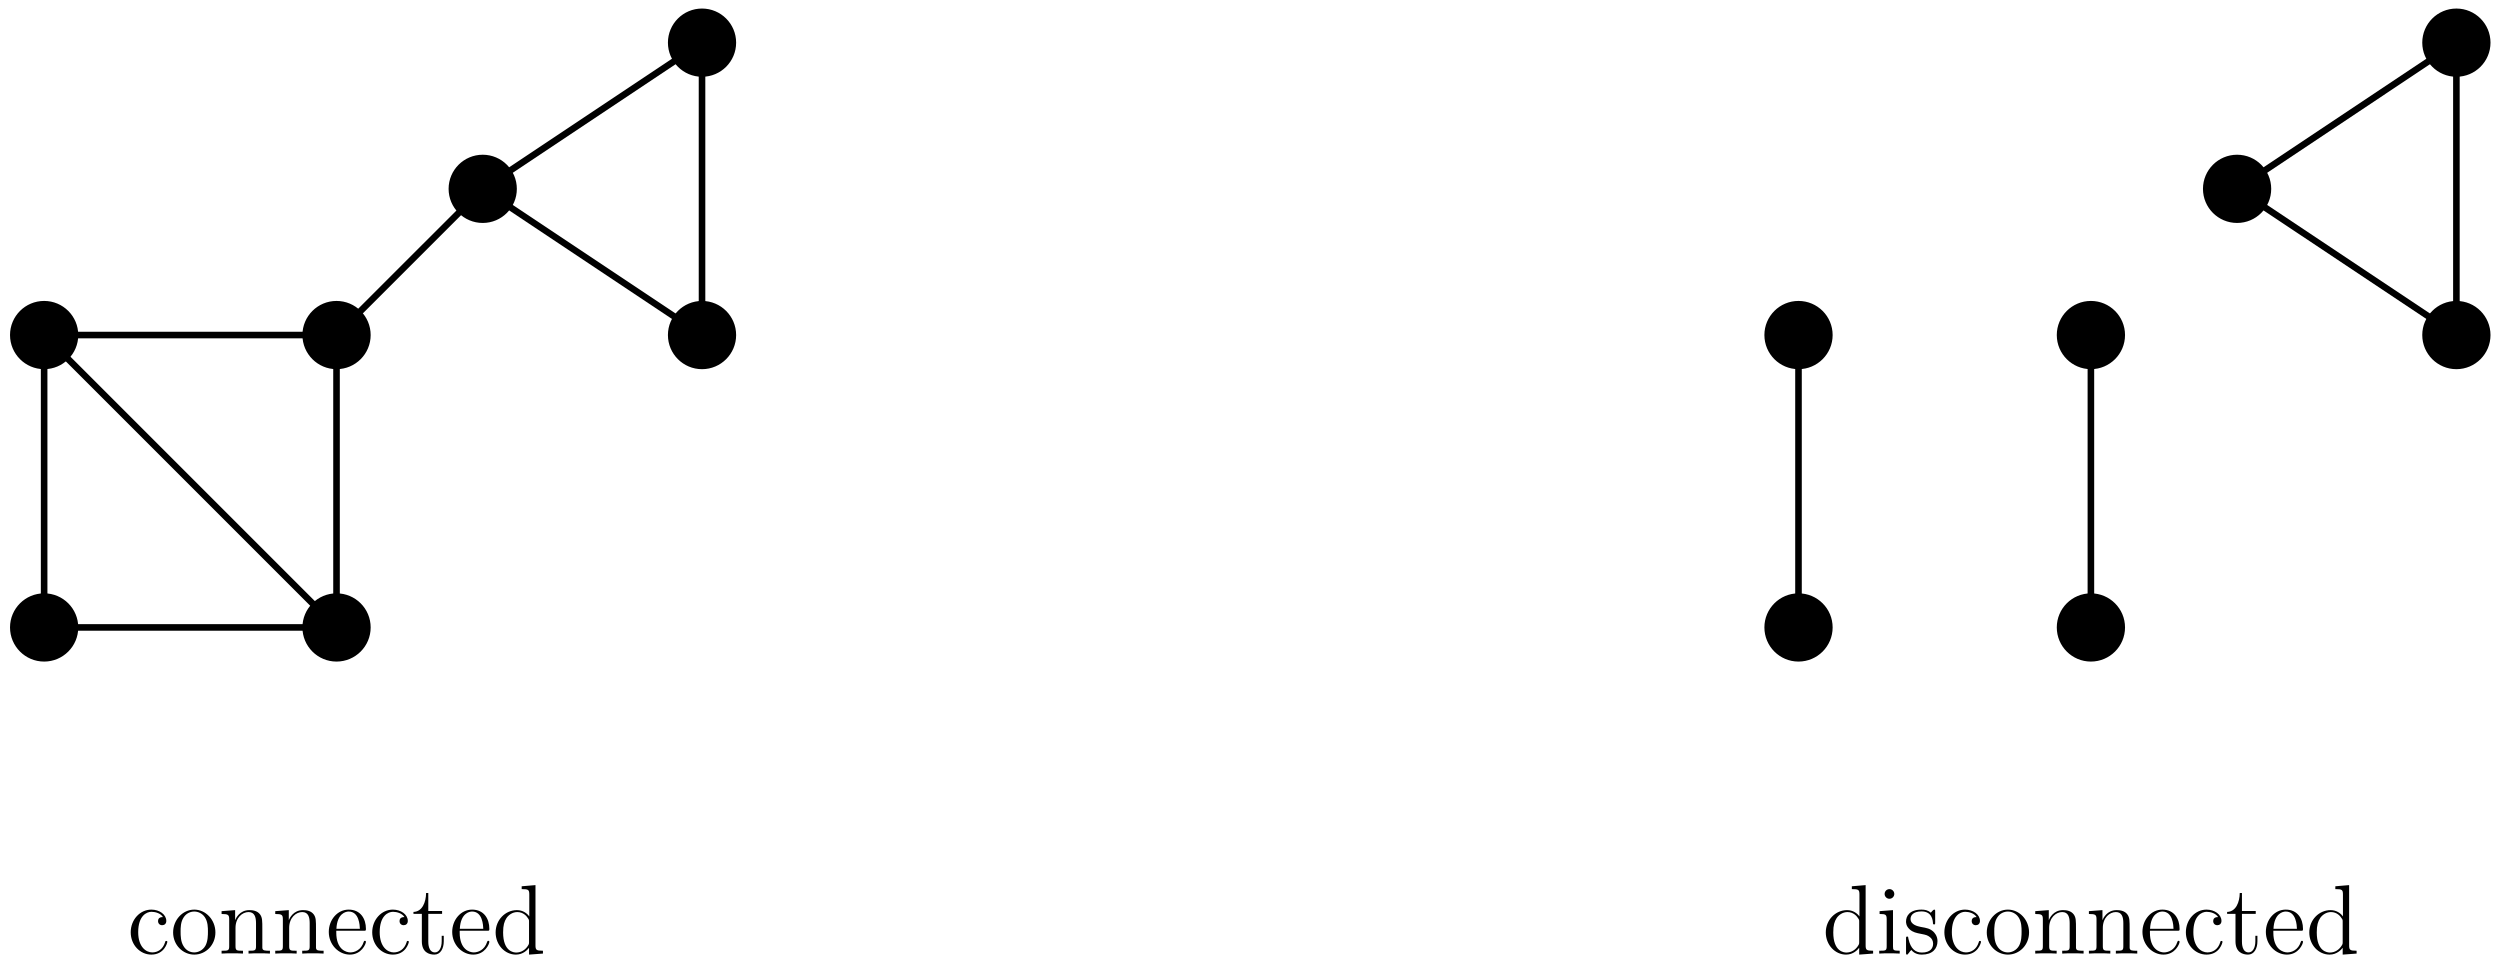
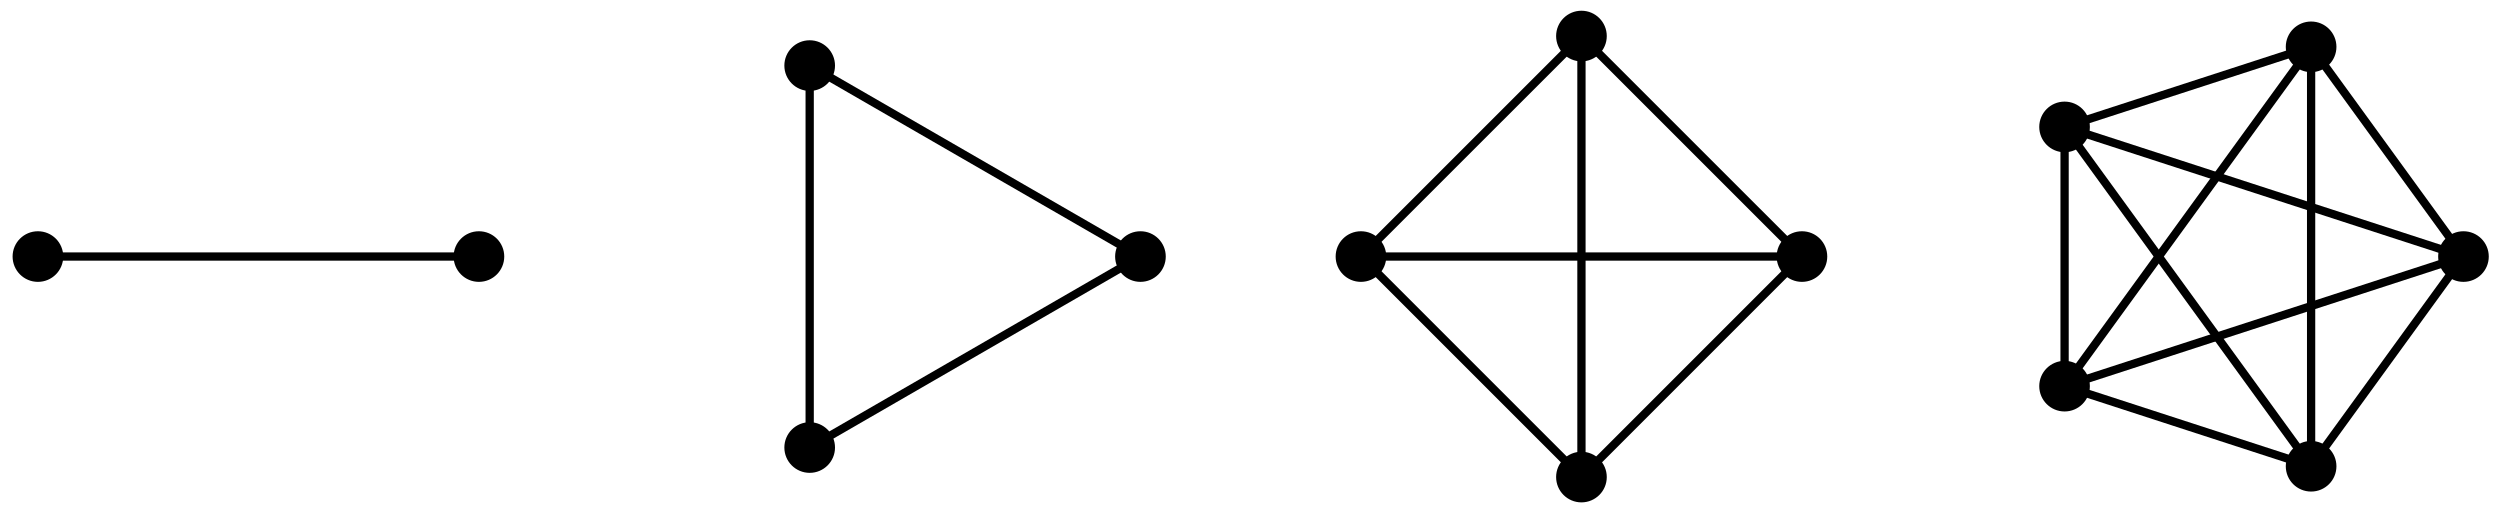
- <svg xmlns="http://www.w3.org/2000/svg" xmlns:xlink="http://www.w3.org/1999/xlink" width="302.96pt" height="116.171pt" viewBox="0 0 302.96 116.171" version="1.1">
+ <svg xmlns="http://www.w3.org/2000/svg" width="241.04pt" height="49.491pt" viewBox="0 0 241.04 49.491" version="1.1">
  <defs>
-     <g>
-       <symbol overflow="visible" id="glyph0-0">
-         <path style="stroke:none;" d="" />
-       </symbol>
-       <symbol overflow="visible" id="glyph0-1">
-         <path style="stroke:none;" d="M 4.859 -1.422 C 4.859 -1.531 4.766 -1.531 4.734 -1.531 C 4.625 -1.531 4.609 -1.5 4.578 -1.344 C 4.312 -0.5 3.672 -0.141 3.031 -0.141 C 2.297 -0.141 1.328 -0.781 1.328 -2.594 C 1.328 -4.578 2.344 -5.062 2.938 -5.062 C 3.391 -5.062 4.047 -4.891 4.328 -4.422 C 4.188 -4.422 3.734 -4.422 3.734 -3.938 C 3.734 -3.641 3.938 -3.438 4.234 -3.438 C 4.5 -3.438 4.734 -3.609 4.734 -3.953 C 4.734 -4.75 3.891 -5.328 2.922 -5.328 C 1.531 -5.328 0.422 -4.094 0.422 -2.578 C 0.422 -1.047 1.562 0.125 2.922 0.125 C 4.5 0.125 4.859 -1.312 4.859 -1.422 Z M 4.859 -1.422 " />
-       </symbol>
-       <symbol overflow="visible" id="glyph0-2">
-         <path style="stroke:none;" d="M 5.484 -2.562 C 5.484 -4.094 4.312 -5.328 2.922 -5.328 C 1.5 -5.328 0.359 -4.062 0.359 -2.562 C 0.359 -1.031 1.547 0.125 2.922 0.125 C 4.328 0.125 5.484 -1.047 5.484 -2.562 Z M 4.578 -2.672 C 4.578 -2.25 4.578 -1.5 4.266 -0.938 C 3.938 -0.375 3.375 -0.141 2.922 -0.141 C 2.484 -0.141 1.953 -0.328 1.609 -0.922 C 1.281 -1.453 1.266 -2.156 1.266 -2.672 C 1.266 -3.125 1.266 -3.844 1.641 -4.391 C 1.969 -4.906 2.5 -5.094 2.922 -5.094 C 3.375 -5.094 3.891 -4.875 4.203 -4.406 C 4.578 -3.859 4.578 -3.109 4.578 -2.672 Z M 4.578 -2.672 " />
-       </symbol>
-       <symbol overflow="visible" id="glyph0-3">
-         <path style="stroke:none;" d="M 6.234 0 L 6.234 -0.344 C 5.625 -0.344 5.328 -0.344 5.312 -0.703 L 5.312 -2.906 C 5.312 -4.016 5.312 -4.344 5.047 -4.734 C 4.703 -5.203 4.141 -5.266 3.734 -5.266 C 2.562 -5.266 2.109 -4.281 2.016 -4.047 L 2.016 -5.266 L 0.375 -5.141 L 0.375 -4.797 C 1.188 -4.797 1.297 -4.703 1.297 -4.125 L 1.297 -0.891 C 1.297 -0.344 1.156 -0.344 0.375 -0.344 L 0.375 0 C 0.688 -0.031 1.344 -0.031 1.672 -0.031 C 2.016 -0.031 2.672 -0.031 2.969 0 L 2.969 -0.344 C 2.219 -0.344 2.062 -0.344 2.062 -0.891 L 2.062 -3.109 C 2.062 -4.359 2.891 -5.031 3.641 -5.031 C 4.375 -5.031 4.547 -4.422 4.547 -3.688 L 4.547 -0.891 C 4.547 -0.344 4.406 -0.344 3.641 -0.344 L 3.641 0 C 3.938 -0.031 4.594 -0.031 4.922 -0.031 C 5.266 -0.031 5.922 -0.031 6.234 0 Z M 6.234 0 " />
-       </symbol>
-       <symbol overflow="visible" id="glyph0-4">
-         <path style="stroke:none;" d="M 4.859 -1.422 C 4.859 -1.5 4.812 -1.547 4.734 -1.547 C 4.641 -1.547 4.609 -1.484 4.594 -1.422 C 4.281 -0.422 3.484 -0.141 2.969 -0.141 C 2.469 -0.141 1.266 -0.484 1.266 -2.547 L 1.266 -2.766 L 4.578 -2.766 C 4.844 -2.766 4.859 -2.766 4.859 -3 C 4.859 -4.203 4.219 -5.328 2.766 -5.328 C 1.406 -5.328 0.359 -4.094 0.359 -2.625 C 0.359 -1.047 1.578 0.125 2.906 0.125 C 4.328 0.125 4.859 -1.172 4.859 -1.422 Z M 4.125 -3 L 1.281 -3 C 1.375 -4.875 2.422 -5.094 2.766 -5.094 C 4.047 -5.094 4.109 -3.406 4.125 -3 Z M 4.125 -3 " />
-       </symbol>
-       <symbol overflow="visible" id="glyph0-5">
-         <path style="stroke:none;" d="M 3.891 -1.484 L 3.891 -2.156 L 3.641 -2.156 L 3.641 -1.5 C 3.641 -0.641 3.281 -0.141 2.828 -0.141 C 2.016 -0.141 2.016 -1.25 2.016 -1.453 L 2.016 -4.812 L 3.688 -4.812 L 3.688 -5.156 L 2.016 -5.156 L 2.016 -7.344 L 1.75 -7.344 C 1.734 -6.234 1.297 -5.078 0.219 -5.047 L 0.219 -4.812 L 1.234 -4.812 L 1.234 -1.484 C 1.234 -0.156 2.109 0.125 2.75 0.125 C 3.5 0.125 3.891 -0.625 3.891 -1.484 Z M 3.891 -1.484 " />
-       </symbol>
-       <symbol overflow="visible" id="glyph0-6">
-         <path style="stroke:none;" d="M 6.156 0 L 6.156 -0.344 C 5.344 -0.344 5.25 -0.438 5.25 -1.016 L 5.25 -8.297 L 3.578 -8.156 L 3.578 -7.812 C 4.406 -7.812 4.5 -7.734 4.5 -7.141 L 4.5 -4.5 C 4.25 -4.859 3.734 -5.266 3 -5.266 C 1.609 -5.266 0.422 -4.094 0.422 -2.562 C 0.422 -1.047 1.547 0.125 2.875 0.125 C 3.781 0.125 4.297 -0.484 4.469 -0.703 L 4.469 0.125 Z M 4.469 -1.406 C 4.469 -1.188 4.469 -1.141 4.297 -0.891 C 4.016 -0.469 3.531 -0.125 2.922 -0.125 C 2.625 -0.125 1.328 -0.234 1.328 -2.562 C 1.328 -3.422 1.469 -3.891 1.734 -4.297 C 1.969 -4.656 2.453 -5.031 3.047 -5.031 C 3.797 -5.031 4.203 -4.5 4.328 -4.297 C 4.469 -4.094 4.469 -4.078 4.469 -3.859 Z M 4.469 -1.406 " />
-       </symbol>
-       <symbol overflow="visible" id="glyph0-7">
-         <path style="stroke:none;" d="M 2.875 0 L 2.875 -0.344 C 2.109 -0.344 2.062 -0.406 2.062 -0.875 L 2.062 -5.266 L 0.438 -5.141 L 0.438 -4.797 C 1.188 -4.797 1.297 -4.719 1.297 -4.141 L 1.297 -0.891 C 1.297 -0.344 1.172 -0.344 0.391 -0.344 L 0.391 0 C 0.734 -0.031 1.297 -0.031 1.656 -0.031 C 1.781 -0.031 2.469 -0.031 2.875 0 Z M 2.219 -7.219 C 2.219 -7.578 1.922 -7.812 1.641 -7.812 C 1.297 -7.812 1.047 -7.547 1.047 -7.219 C 1.047 -6.906 1.312 -6.641 1.625 -6.641 C 1.984 -6.641 2.219 -6.938 2.219 -7.219 Z M 2.219 -7.219 " />
-       </symbol>
-       <symbol overflow="visible" id="glyph0-8">
-         <path style="stroke:none;" d="M 4.203 -1.516 C 4.203 -2.156 3.812 -2.547 3.703 -2.656 C 3.281 -3.031 2.953 -3.094 2.156 -3.234 C 1.812 -3.312 0.938 -3.484 0.938 -4.203 C 0.938 -4.562 1.188 -5.109 2.266 -5.109 C 3.562 -5.109 3.641 -4 3.656 -3.641 C 3.672 -3.531 3.75 -3.531 3.797 -3.531 C 3.922 -3.531 3.922 -3.594 3.922 -3.812 L 3.922 -5.062 C 3.922 -5.266 3.922 -5.328 3.797 -5.328 C 3.703 -5.328 3.484 -5.062 3.391 -4.953 C 3.031 -5.266 2.656 -5.328 2.266 -5.328 C 0.828 -5.328 0.391 -4.547 0.391 -3.891 C 0.391 -3.75 0.391 -3.328 0.844 -2.922 C 1.234 -2.578 1.641 -2.5 2.188 -2.391 C 2.844 -2.266 3 -2.219 3.297 -1.984 C 3.516 -1.812 3.672 -1.547 3.672 -1.203 C 3.672 -0.688 3.375 -0.125 2.312 -0.125 C 1.531 -0.125 0.953 -0.578 0.688 -1.766 C 0.641 -1.984 0.641 -2.016 0.641 -2.016 C 0.609 -2.062 0.562 -2.062 0.531 -2.062 C 0.391 -2.062 0.391 -2 0.391 -1.781 L 0.391 -0.156 C 0.391 0.062 0.391 0.125 0.516 0.125 C 0.578 0.125 0.578 0.109 0.781 -0.141 C 0.844 -0.234 0.844 -0.25 1.031 -0.438 C 1.484 0.125 2.125 0.125 2.328 0.125 C 3.578 0.125 4.203 -0.578 4.203 -1.516 Z M 4.203 -1.516 " />
-       </symbol>
-     </g>
    <clipPath id="clip1">
-       <path d="M 259 0 L 302.961 0 L 302.961 52 L 259 52 Z M 259 0 " />
+       <path d="M 66 13 L 122 13 L 122 49.492 L 66 49.492 Z M 66 13 " />
    </clipPath>
    <clipPath id="clip2">
-       <path d="M 282 0 L 302.961 0 L 302.961 21 L 282 21 Z M 282 0 " />
+       <path d="M 70 35 L 86 35 L 86 49.492 L 70 49.492 Z M 70 35 " />
    </clipPath>
    <clipPath id="clip3">
-       <path d="M 282 25 L 302.961 25 L 302.961 56 L 282 56 Z M 282 25 " />
+       <path d="M 141 13 L 186 13 L 186 49.492 L 141 49.492 Z M 141 13 " />
+     </clipPath>
+     <clipPath id="clip4">
+       <path d="M 119 13 L 164 13 L 164 49.492 L 119 49.492 Z M 119 13 " />
+     </clipPath>
+     <clipPath id="clip5">
+       <path d="M 144 38 L 161 38 L 161 49.492 L 144 49.492 Z M 144 38 " />
+     </clipPath>
+     <clipPath id="clip6">
+       <path d="M 229 16 L 241.039 16 L 241.039 33 L 229 33 Z M 229 16 " />
+     </clipPath>
+     <clipPath id="clip7">
+       <path d="M 211 0 L 241.039 0 L 241.039 37 L 211 37 Z M 211 0 " />
+     </clipPath>
+     <clipPath id="clip8">
+       <path d="M 187 0 L 241.039 0 L 241.039 37 L 187 37 Z M 187 0 " />
+     </clipPath>
+     <clipPath id="clip9">
+       <path d="M 187 13 L 241.039 13 L 241.039 49 L 187 49 Z M 187 13 " />
+     </clipPath>
+     <clipPath id="clip10">
+       <path d="M 211 13 L 241.039 13 L 241.039 49.492 L 211 49.492 Z M 211 13 " />
+     </clipPath>
+     <clipPath id="clip11">
+       <path d="M 187 0 L 235 0 L 235 49.492 L 187 49.492 Z M 187 0 " />
+     </clipPath>
+     <clipPath id="clip12">
+       <path d="M 187 25 L 235 25 L 235 49.492 L 187 49.492 Z M 187 25 " />
+     </clipPath>
+     <clipPath id="clip13">
+       <path d="M 214 37 L 231 37 L 231 49.492 L 214 49.492 Z M 214 37 " />
    </clipPath>
  </defs>
  <g id="surface1">
-     <path style="fill:none;stroke-width:0.797;stroke-linecap:butt;stroke-linejoin:miter;stroke:rgb(0%,0%,0%);stroke-opacity:1;stroke-miterlimit:10;" d="M -0.001 0.001 L 35.432 0.001 L 35.432 35.434 L -0.001 35.434 L -0.001 0.001 " transform="matrix(1,0,0,-1,5.349,76.03589)" />
-     <path style="fill:none;stroke-width:0.797;stroke-linecap:butt;stroke-linejoin:miter;stroke:rgb(0%,0%,0%);stroke-opacity:1;stroke-miterlimit:10;" d="M -0.001 35.434 L 35.432 0.001 " transform="matrix(1,0,0,-1,5.349,76.03589)" />
-     <path style="fill:none;stroke-width:0.797;stroke-linecap:butt;stroke-linejoin:miter;stroke:rgb(0%,0%,0%);stroke-opacity:1;stroke-miterlimit:10;" d="M 35.432 35.434 L 53.151 53.149 " transform="matrix(1,0,0,-1,5.349,76.03589)" />
-     <path style="fill:none;stroke-width:0.797;stroke-linecap:butt;stroke-linejoin:miter;stroke:rgb(0%,0%,0%);stroke-opacity:1;stroke-miterlimit:10;" d="M 53.151 53.149 L 79.725 70.868 L 79.725 35.434 L 53.151 53.149 " transform="matrix(1,0,0,-1,5.349,76.03589)" />
-     <path style="fill-rule:nonzero;fill:rgb(0%,0%,0%);fill-opacity:1;stroke-width:0.797;stroke-linecap:butt;stroke-linejoin:miter;stroke:rgb(0%,0%,0%);stroke-opacity:1;stroke-miterlimit:10;" d="M 3.737 0.001 C 3.737 2.063 2.065 3.735 -0.001 3.735 C -2.064 3.735 -3.736 2.063 -3.736 0.001 C -3.736 -2.062 -2.064 -3.738 -0.001 -3.738 C 2.065 -3.738 3.737 -2.062 3.737 0.001 Z M 3.737 0.001 " transform="matrix(1,0,0,-1,5.349,76.03589)" />
-     <path style="fill-rule:nonzero;fill:rgb(0%,0%,0%);fill-opacity:1;stroke-width:0.797;stroke-linecap:butt;stroke-linejoin:miter;stroke:rgb(0%,0%,0%);stroke-opacity:1;stroke-miterlimit:10;" d="M 39.171 0.001 C 39.171 2.063 37.499 3.735 35.432 3.735 C 33.37 3.735 31.698 2.063 31.698 0.001 C 31.698 -2.062 33.37 -3.738 35.432 -3.738 C 37.499 -3.738 39.171 -2.062 39.171 0.001 Z M 39.171 0.001 " transform="matrix(1,0,0,-1,5.349,76.03589)" />
-     <path style="fill-rule:nonzero;fill:rgb(0%,0%,0%);fill-opacity:1;stroke-width:0.797;stroke-linecap:butt;stroke-linejoin:miter;stroke:rgb(0%,0%,0%);stroke-opacity:1;stroke-miterlimit:10;" d="M 3.737 35.434 C 3.737 37.497 2.065 39.169 -0.001 39.169 C -2.064 39.169 -3.736 37.497 -3.736 35.434 C -3.736 33.372 -2.064 31.696 -0.001 31.696 C 2.065 31.696 3.737 33.372 3.737 35.434 Z M 3.737 35.434 " transform="matrix(1,0,0,-1,5.349,76.03589)" />
-     <path style="fill-rule:nonzero;fill:rgb(0%,0%,0%);fill-opacity:1;stroke-width:0.797;stroke-linecap:butt;stroke-linejoin:miter;stroke:rgb(0%,0%,0%);stroke-opacity:1;stroke-miterlimit:10;" d="M 39.171 35.434 C 39.171 37.497 37.499 39.169 35.432 39.169 C 33.37 39.169 31.698 37.497 31.698 35.434 C 31.698 33.372 33.37 31.696 35.432 31.696 C 37.499 31.696 39.171 33.372 39.171 35.434 Z M 39.171 35.434 " transform="matrix(1,0,0,-1,5.349,76.03589)" />
-     <path style="fill-rule:nonzero;fill:rgb(0%,0%,0%);fill-opacity:1;stroke-width:0.797;stroke-linecap:butt;stroke-linejoin:miter;stroke:rgb(0%,0%,0%);stroke-opacity:1;stroke-miterlimit:10;" d="M 56.885 53.149 C 56.885 55.212 55.214 56.887 53.151 56.887 C 51.089 56.887 49.413 55.212 49.413 53.149 C 49.413 51.087 51.089 49.415 53.151 49.415 C 55.214 49.415 56.885 51.087 56.885 53.149 Z M 56.885 53.149 " transform="matrix(1,0,0,-1,5.349,76.03589)" />
-     <path style="fill-rule:nonzero;fill:rgb(0%,0%,0%);fill-opacity:1;stroke-width:0.797;stroke-linecap:butt;stroke-linejoin:miter;stroke:rgb(0%,0%,0%);stroke-opacity:1;stroke-miterlimit:10;" d="M 83.46 70.868 C 83.46 72.93 81.788 74.602 79.725 74.602 C 77.663 74.602 75.991 72.93 75.991 70.868 C 75.991 68.805 77.663 67.13 79.725 67.13 C 81.788 67.13 83.46 68.805 83.46 70.868 Z M 83.46 70.868 " transform="matrix(1,0,0,-1,5.349,76.03589)" />
-     <path style="fill-rule:nonzero;fill:rgb(0%,0%,0%);fill-opacity:1;stroke-width:0.797;stroke-linecap:butt;stroke-linejoin:miter;stroke:rgb(0%,0%,0%);stroke-opacity:1;stroke-miterlimit:10;" d="M 83.46 35.434 C 83.46 37.497 81.788 39.169 79.725 39.169 C 77.663 39.169 75.991 37.497 75.991 35.434 C 75.991 33.372 77.663 31.696 79.725 31.696 C 81.788 31.696 83.46 33.372 83.46 35.434 Z M 83.46 35.434 " transform="matrix(1,0,0,-1,5.349,76.03589)" />
-     <g style="fill:rgb(0%,0%,0%);fill-opacity:1;">
-       <use xlink:href="#glyph0-1" x="15.419" y="115.558" />
-       <use xlink:href="#glyph0-2" x="20.62" y="115.558" />
-       <use xlink:href="#glyph0-3" x="26.478" y="115.558" />
-       <use xlink:href="#glyph0-3" x="32.981" y="115.558" />
-       <use xlink:href="#glyph0-4" x="39.485" y="115.558" />
-       <use xlink:href="#glyph0-1" x="44.685" y="115.558" />
-       <use xlink:href="#glyph0-5" x="49.886" y="115.558" />
-       <use xlink:href="#glyph0-4" x="54.441" y="115.558" />
-       <use xlink:href="#glyph0-6" x="59.641" y="115.558" />
+     <path style="fill:none;stroke-width:0.797;stroke-linecap:butt;stroke-linejoin:miter;stroke:rgb(0%,0%,0%);stroke-opacity:1;stroke-miterlimit:10;" d="M 21.26 0.002 L 21.26 0.002 " transform="matrix(1,0,0,-1,24.916,24.73589)" />
+     <path style="fill-rule:nonzero;fill:rgb(0%,0%,0%);fill-opacity:1;stroke-width:0.399;stroke-linecap:butt;stroke-linejoin:miter;stroke:rgb(0%,0%,0%);stroke-opacity:1;stroke-miterlimit:10;" d="M 23.502 0.002 C 23.502 1.24 22.498 2.24 21.26 2.24 C 20.021 2.24 19.018 1.24 19.018 0.002 C 19.018 -1.237 20.021 -2.241 21.26 -2.241 C 22.498 -2.241 23.502 -1.237 23.502 0.002 Z M 23.502 0.002 " transform="matrix(1,0,0,-1,24.916,24.73589)" />
+     <path style="fill:none;stroke-width:0.797;stroke-linecap:butt;stroke-linejoin:miter;stroke:rgb(0%,0%,0%);stroke-opacity:1;stroke-miterlimit:10;" d="M -21.26 0.002 L 21.26 0.002 " transform="matrix(1,0,0,-1,24.916,24.73589)" />
+     <path style="fill:none;stroke-width:0.797;stroke-linecap:butt;stroke-linejoin:miter;stroke:rgb(0%,0%,0%);stroke-opacity:1;stroke-miterlimit:10;" d="M -21.26 0.002 L -21.26 0.002 " transform="matrix(1,0,0,-1,24.916,24.73589)" />
+     <path style="fill-rule:nonzero;fill:rgb(0%,0%,0%);fill-opacity:1;stroke-width:0.399;stroke-linecap:butt;stroke-linejoin:miter;stroke:rgb(0%,0%,0%);stroke-opacity:1;stroke-miterlimit:10;" d="M -19.018 0.002 C -19.018 1.24 -20.021 2.24 -21.26 2.24 C -22.498 2.24 -23.502 1.24 -23.502 0.002 C -23.502 -1.237 -22.498 -2.241 -21.26 -2.241 C -20.021 -2.241 -19.018 -1.237 -19.018 0.002 Z M -19.018 0.002 " transform="matrix(1,0,0,-1,24.916,24.73589)" />
+     <path style="fill:none;stroke-width:0.797;stroke-linecap:butt;stroke-linejoin:miter;stroke:rgb(0%,0%,0%);stroke-opacity:1;stroke-miterlimit:10;" d="M 85.041 0.002 L 85.041 0.002 " transform="matrix(1,0,0,-1,24.916,24.73589)" />
+     <path style="fill-rule:nonzero;fill:rgb(0%,0%,0%);fill-opacity:1;stroke-width:0.399;stroke-linecap:butt;stroke-linejoin:miter;stroke:rgb(0%,0%,0%);stroke-opacity:1;stroke-miterlimit:10;" d="M 87.283 0.002 C 87.283 1.24 86.279 2.24 85.041 2.24 C 83.803 2.24 82.799 1.24 82.799 0.002 C 82.799 -1.237 83.803 -2.241 85.041 -2.241 C 86.279 -2.241 87.283 -1.237 87.283 0.002 Z M 87.283 0.002 " transform="matrix(1,0,0,-1,24.916,24.73589)" />
+     <path style="fill:none;stroke-width:0.797;stroke-linecap:butt;stroke-linejoin:miter;stroke:rgb(0%,0%,0%);stroke-opacity:1;stroke-miterlimit:10;" d="M 53.15 18.412 L 85.041 0.002 " transform="matrix(1,0,0,-1,24.916,24.73589)" />
+     <path style="fill:none;stroke-width:0.797;stroke-linecap:butt;stroke-linejoin:miter;stroke:rgb(0%,0%,0%);stroke-opacity:1;stroke-miterlimit:10;" d="M 53.15 18.412 L 53.15 18.412 " transform="matrix(1,0,0,-1,24.916,24.73589)" />
+     <path style="fill-rule:nonzero;fill:rgb(0%,0%,0%);fill-opacity:1;stroke-width:0.399;stroke-linecap:butt;stroke-linejoin:miter;stroke:rgb(0%,0%,0%);stroke-opacity:1;stroke-miterlimit:10;" d="M 55.393 18.412 C 55.393 19.65 54.389 20.654 53.15 20.654 C 51.912 20.654 50.908 19.65 50.908 18.412 C 50.908 17.173 51.912 16.169 53.15 16.169 C 54.389 16.169 55.393 17.173 55.393 18.412 Z M 55.393 18.412 " transform="matrix(1,0,0,-1,24.916,24.73589)" />
+     <g clip-path="url(#clip1)" clip-rule="nonzero">
+       <path style="fill:none;stroke-width:0.797;stroke-linecap:butt;stroke-linejoin:miter;stroke:rgb(0%,0%,0%);stroke-opacity:1;stroke-miterlimit:10;" d="M 53.15 -18.413 L 85.041 0.002 " transform="matrix(1,0,0,-1,24.916,24.73589)" />
    </g>
-     <path style="fill:none;stroke-width:0.797;stroke-linecap:butt;stroke-linejoin:miter;stroke:rgb(0%,0%,0%);stroke-opacity:1;stroke-miterlimit:10;" d="M 248.034 0.001 L 248.034 35.434 " transform="matrix(1,0,0,-1,5.349,76.03589)" />
-     <path style="fill:none;stroke-width:0.797;stroke-linecap:butt;stroke-linejoin:miter;stroke:rgb(0%,0%,0%);stroke-opacity:1;stroke-miterlimit:10;" d="M 212.6 0.001 L 212.6 35.434 " transform="matrix(1,0,0,-1,5.349,76.03589)" />
-     <g clip-path="url(#clip1)" clip-rule="nonzero">
-       <path style="fill:none;stroke-width:0.797;stroke-linecap:butt;stroke-linejoin:miter;stroke:rgb(0%,0%,0%);stroke-opacity:1;stroke-miterlimit:10;" d="M 265.753 53.149 L 292.327 70.868 L 292.327 35.434 L 265.753 53.149 " transform="matrix(1,0,0,-1,5.349,76.03589)" />
+     <path style="fill:none;stroke-width:0.797;stroke-linecap:butt;stroke-linejoin:miter;stroke:rgb(0%,0%,0%);stroke-opacity:1;stroke-miterlimit:10;" d="M 53.15 -18.413 L 53.15 18.412 " transform="matrix(1,0,0,-1,24.916,24.73589)" />
+     <path style="fill:none;stroke-width:0.797;stroke-linecap:butt;stroke-linejoin:miter;stroke:rgb(0%,0%,0%);stroke-opacity:1;stroke-miterlimit:10;" d="M 53.15 -18.413 L 53.15 -18.413 " transform="matrix(1,0,0,-1,24.916,24.73589)" />
+     <path style=" stroke:none;fill-rule:nonzero;fill:rgb(0%,0%,0%);fill-opacity:1;" d="M 80.309 43.148 C 80.309 41.91 79.305 40.906 78.066 40.906 C 76.828 40.906 75.824 41.91 75.824 43.148 C 75.824 44.387 76.828 45.391 78.066 45.391 C 79.305 45.391 80.309 44.387 80.309 43.148 Z M 80.309 43.148 " />
+     <g clip-path="url(#clip2)" clip-rule="nonzero">
+       <path style="fill:none;stroke-width:0.399;stroke-linecap:butt;stroke-linejoin:miter;stroke:rgb(0%,0%,0%);stroke-opacity:1;stroke-miterlimit:10;" d="M 55.393 -18.413 C 55.393 -17.174 54.389 -16.17 53.15 -16.17 C 51.912 -16.17 50.908 -17.174 50.908 -18.413 C 50.908 -19.651 51.912 -20.655 53.15 -20.655 C 54.389 -20.655 55.393 -19.651 55.393 -18.413 Z M 55.393 -18.413 " transform="matrix(1,0,0,-1,24.916,24.73589)" />
    </g>
-     <path style="fill-rule:nonzero;fill:rgb(0%,0%,0%);fill-opacity:1;stroke-width:0.797;stroke-linecap:butt;stroke-linejoin:miter;stroke:rgb(0%,0%,0%);stroke-opacity:1;stroke-miterlimit:10;" d="M 216.339 0.001 C 216.339 2.063 214.663 3.735 212.6 3.735 C 210.538 3.735 208.866 2.063 208.866 0.001 C 208.866 -2.062 210.538 -3.738 212.6 -3.738 C 214.663 -3.738 216.339 -2.062 216.339 0.001 Z M 216.339 0.001 " transform="matrix(1,0,0,-1,5.349,76.03589)" />
-     <path style="fill-rule:nonzero;fill:rgb(0%,0%,0%);fill-opacity:1;stroke-width:0.797;stroke-linecap:butt;stroke-linejoin:miter;stroke:rgb(0%,0%,0%);stroke-opacity:1;stroke-miterlimit:10;" d="M 251.772 0.001 C 251.772 2.063 250.096 3.735 248.034 3.735 C 245.971 3.735 244.299 2.063 244.299 0.001 C 244.299 -2.062 245.971 -3.738 248.034 -3.738 C 250.096 -3.738 251.772 -2.062 251.772 0.001 Z M 251.772 0.001 " transform="matrix(1,0,0,-1,5.349,76.03589)" />
-     <path style="fill-rule:nonzero;fill:rgb(0%,0%,0%);fill-opacity:1;stroke-width:0.797;stroke-linecap:butt;stroke-linejoin:miter;stroke:rgb(0%,0%,0%);stroke-opacity:1;stroke-miterlimit:10;" d="M 216.339 35.434 C 216.339 37.497 214.663 39.169 212.6 39.169 C 210.538 39.169 208.866 37.497 208.866 35.434 C 208.866 33.372 210.538 31.696 212.6 31.696 C 214.663 31.696 216.339 33.372 216.339 35.434 Z M 216.339 35.434 " transform="matrix(1,0,0,-1,5.349,76.03589)" />
-     <path style="fill-rule:nonzero;fill:rgb(0%,0%,0%);fill-opacity:1;stroke-width:0.797;stroke-linecap:butt;stroke-linejoin:miter;stroke:rgb(0%,0%,0%);stroke-opacity:1;stroke-miterlimit:10;" d="M 251.772 35.434 C 251.772 37.497 250.096 39.169 248.034 39.169 C 245.971 39.169 244.299 37.497 244.299 35.434 C 244.299 33.372 245.971 31.696 248.034 31.696 C 250.096 31.696 251.772 33.372 251.772 35.434 Z M 251.772 35.434 " transform="matrix(1,0,0,-1,5.349,76.03589)" />
-     <path style="fill-rule:nonzero;fill:rgb(0%,0%,0%);fill-opacity:1;stroke-width:0.797;stroke-linecap:butt;stroke-linejoin:miter;stroke:rgb(0%,0%,0%);stroke-opacity:1;stroke-miterlimit:10;" d="M 269.487 53.149 C 269.487 55.212 267.815 56.887 265.753 56.887 C 263.686 56.887 262.014 55.212 262.014 53.149 C 262.014 51.087 263.686 49.415 265.753 49.415 C 267.815 49.415 269.487 51.087 269.487 53.149 Z M 269.487 53.149 " transform="matrix(1,0,0,-1,5.349,76.03589)" />
-     <path style=" stroke:none;fill-rule:nonzero;fill:rgb(0%,0%,0%);fill-opacity:1;" d="M 301.41 5.168 C 301.41 3.105 299.738 1.434 297.676 1.434 C 295.613 1.434 293.938 3.105 293.938 5.168 C 293.938 7.23 295.613 8.906 297.676 8.906 C 299.738 8.906 301.41 7.23 301.41 5.168 Z M 301.41 5.168 " />
-     <g clip-path="url(#clip2)" clip-rule="nonzero">
-       <path style="fill:none;stroke-width:0.797;stroke-linecap:butt;stroke-linejoin:miter;stroke:rgb(0%,0%,0%);stroke-opacity:1;stroke-miterlimit:10;" d="M 296.061 70.868 C 296.061 72.93 294.389 74.602 292.327 74.602 C 290.264 74.602 288.589 72.93 288.589 70.868 C 288.589 68.805 290.264 67.13 292.327 67.13 C 294.389 67.13 296.061 68.805 296.061 70.868 Z M 296.061 70.868 " transform="matrix(1,0,0,-1,5.349,76.03589)" />
+     <path style="fill:none;stroke-width:0.797;stroke-linecap:butt;stroke-linejoin:miter;stroke:rgb(0%,0%,0%);stroke-opacity:1;stroke-miterlimit:10;" d="M 148.822 0.002 L 148.822 0.002 " transform="matrix(1,0,0,-1,24.916,24.73589)" />
+     <path style="fill-rule:nonzero;fill:rgb(0%,0%,0%);fill-opacity:1;stroke-width:0.399;stroke-linecap:butt;stroke-linejoin:miter;stroke:rgb(0%,0%,0%);stroke-opacity:1;stroke-miterlimit:10;" d="M 151.061 0.002 C 151.061 1.24 150.061 2.24 148.822 2.24 C 147.584 2.24 146.58 1.24 146.58 0.002 C 146.58 -1.237 147.584 -2.241 148.822 -2.241 C 150.061 -2.241 151.061 -1.237 151.061 0.002 Z M 151.061 0.002 " transform="matrix(1,0,0,-1,24.916,24.73589)" />
+     <path style="fill:none;stroke-width:0.797;stroke-linecap:butt;stroke-linejoin:miter;stroke:rgb(0%,0%,0%);stroke-opacity:1;stroke-miterlimit:10;" d="M 127.561 21.259 L 148.822 0.002 " transform="matrix(1,0,0,-1,24.916,24.73589)" />
+     <path style="fill:none;stroke-width:0.797;stroke-linecap:butt;stroke-linejoin:miter;stroke:rgb(0%,0%,0%);stroke-opacity:1;stroke-miterlimit:10;" d="M 127.561 21.259 L 127.561 21.259 " transform="matrix(1,0,0,-1,24.916,24.73589)" />
+     <path style="fill-rule:nonzero;fill:rgb(0%,0%,0%);fill-opacity:1;stroke-width:0.399;stroke-linecap:butt;stroke-linejoin:miter;stroke:rgb(0%,0%,0%);stroke-opacity:1;stroke-miterlimit:10;" d="M 129.803 21.259 C 129.803 22.498 128.799 23.502 127.561 23.502 C 126.322 23.502 125.318 22.498 125.318 21.259 C 125.318 20.021 126.322 19.017 127.561 19.017 C 128.799 19.017 129.803 20.021 129.803 21.259 Z M 129.803 21.259 " transform="matrix(1,0,0,-1,24.916,24.73589)" />
+     <path style="fill:none;stroke-width:0.797;stroke-linecap:butt;stroke-linejoin:miter;stroke:rgb(0%,0%,0%);stroke-opacity:1;stroke-miterlimit:10;" d="M 106.299 0.002 L 148.822 0.002 " transform="matrix(1,0,0,-1,24.916,24.73589)" />
+     <path style="fill:none;stroke-width:0.797;stroke-linecap:butt;stroke-linejoin:miter;stroke:rgb(0%,0%,0%);stroke-opacity:1;stroke-miterlimit:10;" d="M 106.299 0.002 L 127.561 21.259 " transform="matrix(1,0,0,-1,24.916,24.73589)" />
+     <path style="fill:none;stroke-width:0.797;stroke-linecap:butt;stroke-linejoin:miter;stroke:rgb(0%,0%,0%);stroke-opacity:1;stroke-miterlimit:10;" d="M 106.299 0.002 L 106.299 0.002 " transform="matrix(1,0,0,-1,24.916,24.73589)" />
+     <path style="fill-rule:nonzero;fill:rgb(0%,0%,0%);fill-opacity:1;stroke-width:0.399;stroke-linecap:butt;stroke-linejoin:miter;stroke:rgb(0%,0%,0%);stroke-opacity:1;stroke-miterlimit:10;" d="M 108.541 0.002 C 108.541 1.24 107.537 2.24 106.299 2.24 C 105.061 2.24 104.061 1.24 104.061 0.002 C 104.061 -1.237 105.061 -2.241 106.299 -2.241 C 107.537 -2.241 108.541 -1.237 108.541 0.002 Z M 108.541 0.002 " transform="matrix(1,0,0,-1,24.916,24.73589)" />
+     <g clip-path="url(#clip3)" clip-rule="nonzero">
+       <path style="fill:none;stroke-width:0.797;stroke-linecap:butt;stroke-linejoin:miter;stroke:rgb(0%,0%,0%);stroke-opacity:1;stroke-miterlimit:10;" d="M 127.561 -21.26 L 148.822 0.002 " transform="matrix(1,0,0,-1,24.916,24.73589)" />
    </g>
-     <path style=" stroke:none;fill-rule:nonzero;fill:rgb(0%,0%,0%);fill-opacity:1;" d="M 301.41 40.602 C 301.41 38.539 299.738 36.867 297.676 36.867 C 295.613 36.867 293.938 38.539 293.938 40.602 C 293.938 42.664 295.613 44.34 297.676 44.34 C 299.738 44.34 301.41 42.664 301.41 40.602 Z M 301.41 40.602 " />
-     <g clip-path="url(#clip3)" clip-rule="nonzero">
-       <path style="fill:none;stroke-width:0.797;stroke-linecap:butt;stroke-linejoin:miter;stroke:rgb(0%,0%,0%);stroke-opacity:1;stroke-miterlimit:10;" d="M 296.061 35.434 C 296.061 37.497 294.389 39.169 292.327 39.169 C 290.264 39.169 288.589 37.497 288.589 35.434 C 288.589 33.372 290.264 31.696 292.327 31.696 C 294.389 31.696 296.061 33.372 296.061 35.434 Z M 296.061 35.434 " transform="matrix(1,0,0,-1,5.349,76.03589)" />
+     <path style="fill:none;stroke-width:0.797;stroke-linecap:butt;stroke-linejoin:miter;stroke:rgb(0%,0%,0%);stroke-opacity:1;stroke-miterlimit:10;" d="M 127.561 -21.26 L 127.561 21.259 " transform="matrix(1,0,0,-1,24.916,24.73589)" />
+     <g clip-path="url(#clip4)" clip-rule="nonzero">
+       <path style="fill:none;stroke-width:0.797;stroke-linecap:butt;stroke-linejoin:miter;stroke:rgb(0%,0%,0%);stroke-opacity:1;stroke-miterlimit:10;" d="M 127.561 -21.26 L 106.299 0.002 " transform="matrix(1,0,0,-1,24.916,24.73589)" />
    </g>
-     <g style="fill:rgb(0%,0%,0%);fill-opacity:1;">
-       <use xlink:href="#glyph0-6" x="220.835" y="115.558" />
-       <use xlink:href="#glyph0-7" x="227.339" y="115.558" />
-       <use xlink:href="#glyph0-8" x="230.59" y="115.558" />
-       <use xlink:href="#glyph0-1" x="235.205" y="115.558" />
-       <use xlink:href="#glyph0-2" x="240.406" y="115.558" />
-       <use xlink:href="#glyph0-3" x="246.264" y="115.558" />
-       <use xlink:href="#glyph0-3" x="252.767" y="115.558" />
-       <use xlink:href="#glyph0-4" x="259.271" y="115.558" />
-       <use xlink:href="#glyph0-1" x="264.471" y="115.558" />
-       <use xlink:href="#glyph0-5" x="269.672" y="115.558" />
-       <use xlink:href="#glyph0-4" x="274.227" y="115.558" />
-       <use xlink:href="#glyph0-6" x="279.427" y="115.558" />
+     <path style="fill:none;stroke-width:0.797;stroke-linecap:butt;stroke-linejoin:miter;stroke:rgb(0%,0%,0%);stroke-opacity:1;stroke-miterlimit:10;" d="M 127.561 -21.26 L 127.561 -21.26 " transform="matrix(1,0,0,-1,24.916,24.73589)" />
+     <path style=" stroke:none;fill-rule:nonzero;fill:rgb(0%,0%,0%);fill-opacity:1;" d="M 154.719 45.996 C 154.719 44.758 153.715 43.754 152.477 43.754 C 151.238 43.754 150.234 44.758 150.234 45.996 C 150.234 47.234 151.238 48.238 152.477 48.238 C 153.715 48.238 154.719 47.234 154.719 45.996 Z M 154.719 45.996 " />
+     <g clip-path="url(#clip5)" clip-rule="nonzero">
+       <path style="fill:none;stroke-width:0.399;stroke-linecap:butt;stroke-linejoin:miter;stroke:rgb(0%,0%,0%);stroke-opacity:1;stroke-miterlimit:10;" d="M 129.803 -21.26 C 129.803 -20.022 128.799 -19.018 127.561 -19.018 C 126.322 -19.018 125.318 -20.022 125.318 -21.26 C 125.318 -22.498 126.322 -23.502 127.561 -23.502 C 128.799 -23.502 129.803 -22.498 129.803 -21.26 Z M 129.803 -21.26 " transform="matrix(1,0,0,-1,24.916,24.73589)" />
+     </g>
+     <path style="fill:none;stroke-width:0.797;stroke-linecap:butt;stroke-linejoin:miter;stroke:rgb(0%,0%,0%);stroke-opacity:1;stroke-miterlimit:10;" d="M 212.6 0.002 L 212.6 0.002 " transform="matrix(1,0,0,-1,24.916,24.73589)" />
+     <path style=" stroke:none;fill-rule:nonzero;fill:rgb(0%,0%,0%);fill-opacity:1;" d="M 239.758 24.734 C 239.758 23.496 238.754 22.496 237.516 22.496 C 236.277 22.496 235.277 23.496 235.277 24.734 C 235.277 25.973 236.277 26.977 237.516 26.977 C 238.754 26.977 239.758 25.973 239.758 24.734 Z M 239.758 24.734 " />
+     <g clip-path="url(#clip6)" clip-rule="nonzero">
+       <path style="fill:none;stroke-width:0.399;stroke-linecap:butt;stroke-linejoin:miter;stroke:rgb(0%,0%,0%);stroke-opacity:1;stroke-miterlimit:10;" d="M 214.842 0.002 C 214.842 1.24 213.838 2.24 212.6 2.24 C 211.361 2.24 210.361 1.24 210.361 0.002 C 210.361 -1.237 211.361 -2.241 212.6 -2.241 C 213.838 -2.241 214.842 -1.237 214.842 0.002 Z M 214.842 0.002 " transform="matrix(1,0,0,-1,24.916,24.73589)" />
+     </g>
+     <g clip-path="url(#clip7)" clip-rule="nonzero">
+       <path style="fill:none;stroke-width:0.797;stroke-linecap:butt;stroke-linejoin:miter;stroke:rgb(0%,0%,0%);stroke-opacity:1;stroke-miterlimit:10;" d="M 197.912 20.22 L 212.6 0.002 " transform="matrix(1,0,0,-1,24.916,24.73589)" />
+     </g>
+     <path style="fill:none;stroke-width:0.797;stroke-linecap:butt;stroke-linejoin:miter;stroke:rgb(0%,0%,0%);stroke-opacity:1;stroke-miterlimit:10;" d="M 197.912 20.22 L 197.912 20.22 " transform="matrix(1,0,0,-1,24.916,24.73589)" />
+     <path style="fill-rule:nonzero;fill:rgb(0%,0%,0%);fill-opacity:1;stroke-width:0.399;stroke-linecap:butt;stroke-linejoin:miter;stroke:rgb(0%,0%,0%);stroke-opacity:1;stroke-miterlimit:10;" d="M 200.154 20.22 C 200.154 21.459 199.15 22.462 197.912 22.462 C 196.674 22.462 195.67 21.459 195.67 20.22 C 195.67 18.982 196.674 17.978 197.912 17.978 C 199.15 17.978 200.154 18.982 200.154 20.22 Z M 200.154 20.22 " transform="matrix(1,0,0,-1,24.916,24.73589)" />
+     <g clip-path="url(#clip8)" clip-rule="nonzero">
+       <path style="fill:none;stroke-width:0.797;stroke-linecap:butt;stroke-linejoin:miter;stroke:rgb(0%,0%,0%);stroke-opacity:1;stroke-miterlimit:10;" d="M 174.143 12.498 L 212.6 0.002 " transform="matrix(1,0,0,-1,24.916,24.73589)" />
+     </g>
+     <path style="fill:none;stroke-width:0.797;stroke-linecap:butt;stroke-linejoin:miter;stroke:rgb(0%,0%,0%);stroke-opacity:1;stroke-miterlimit:10;" d="M 174.143 12.498 L 197.912 20.22 " transform="matrix(1,0,0,-1,24.916,24.73589)" />
+     <path style="fill:none;stroke-width:0.797;stroke-linecap:butt;stroke-linejoin:miter;stroke:rgb(0%,0%,0%);stroke-opacity:1;stroke-miterlimit:10;" d="M 174.143 12.498 L 174.143 12.498 " transform="matrix(1,0,0,-1,24.916,24.73589)" />
+     <path style="fill-rule:nonzero;fill:rgb(0%,0%,0%);fill-opacity:1;stroke-width:0.399;stroke-linecap:butt;stroke-linejoin:miter;stroke:rgb(0%,0%,0%);stroke-opacity:1;stroke-miterlimit:10;" d="M 176.381 12.498 C 176.381 13.736 175.381 14.74 174.143 14.74 C 172.904 14.74 171.9 13.736 171.9 12.498 C 171.9 11.259 172.904 10.255 174.143 10.255 C 175.381 10.255 176.381 11.259 176.381 12.498 Z M 176.381 12.498 " transform="matrix(1,0,0,-1,24.916,24.73589)" />
+     <g clip-path="url(#clip9)" clip-rule="nonzero">
+       <path style="fill:none;stroke-width:0.797;stroke-linecap:butt;stroke-linejoin:miter;stroke:rgb(0%,0%,0%);stroke-opacity:1;stroke-miterlimit:10;" d="M 174.143 -12.495 L 212.6 0.002 " transform="matrix(1,0,0,-1,24.916,24.73589)" />
+     </g>
+     <path style="fill:none;stroke-width:0.797;stroke-linecap:butt;stroke-linejoin:miter;stroke:rgb(0%,0%,0%);stroke-opacity:1;stroke-miterlimit:10;" d="M 174.143 -12.495 L 197.912 20.22 " transform="matrix(1,0,0,-1,24.916,24.73589)" />
+     <path style="fill:none;stroke-width:0.797;stroke-linecap:butt;stroke-linejoin:miter;stroke:rgb(0%,0%,0%);stroke-opacity:1;stroke-miterlimit:10;" d="M 174.143 -12.495 L 174.143 12.498 " transform="matrix(1,0,0,-1,24.916,24.73589)" />
+     <path style="fill:none;stroke-width:0.797;stroke-linecap:butt;stroke-linejoin:miter;stroke:rgb(0%,0%,0%);stroke-opacity:1;stroke-miterlimit:10;" d="M 174.143 -12.495 L 174.143 -12.495 " transform="matrix(1,0,0,-1,24.916,24.73589)" />
+     <path style="fill-rule:nonzero;fill:rgb(0%,0%,0%);fill-opacity:1;stroke-width:0.399;stroke-linecap:butt;stroke-linejoin:miter;stroke:rgb(0%,0%,0%);stroke-opacity:1;stroke-miterlimit:10;" d="M 176.381 -12.495 C 176.381 -11.26 175.381 -10.256 174.143 -10.256 C 172.904 -10.256 171.9 -11.26 171.9 -12.495 C 171.9 -13.733 172.904 -14.737 174.143 -14.737 C 175.381 -14.737 176.381 -13.733 176.381 -12.495 Z M 176.381 -12.495 " transform="matrix(1,0,0,-1,24.916,24.73589)" />
+     <g clip-path="url(#clip10)" clip-rule="nonzero">
+       <path style="fill:none;stroke-width:0.797;stroke-linecap:butt;stroke-linejoin:miter;stroke:rgb(0%,0%,0%);stroke-opacity:1;stroke-miterlimit:10;" d="M 197.912 -20.221 L 212.6 0.002 " transform="matrix(1,0,0,-1,24.916,24.73589)" />
+     </g>
+     <path style="fill:none;stroke-width:0.797;stroke-linecap:butt;stroke-linejoin:miter;stroke:rgb(0%,0%,0%);stroke-opacity:1;stroke-miterlimit:10;" d="M 197.912 -20.221 L 197.912 20.22 " transform="matrix(1,0,0,-1,24.916,24.73589)" />
+     <g clip-path="url(#clip11)" clip-rule="nonzero">
+       <path style="fill:none;stroke-width:0.797;stroke-linecap:butt;stroke-linejoin:miter;stroke:rgb(0%,0%,0%);stroke-opacity:1;stroke-miterlimit:10;" d="M 197.912 -20.221 L 174.143 12.498 " transform="matrix(1,0,0,-1,24.916,24.73589)" />
+     </g>
+     <g clip-path="url(#clip12)" clip-rule="nonzero">
+       <path style="fill:none;stroke-width:0.797;stroke-linecap:butt;stroke-linejoin:miter;stroke:rgb(0%,0%,0%);stroke-opacity:1;stroke-miterlimit:10;" d="M 197.912 -20.221 L 174.143 -12.495 " transform="matrix(1,0,0,-1,24.916,24.73589)" />
+     </g>
+     <path style="fill:none;stroke-width:0.797;stroke-linecap:butt;stroke-linejoin:miter;stroke:rgb(0%,0%,0%);stroke-opacity:1;stroke-miterlimit:10;" d="M 197.912 -20.221 L 197.912 -20.221 " transform="matrix(1,0,0,-1,24.916,24.73589)" />
+     <path style=" stroke:none;fill-rule:nonzero;fill:rgb(0%,0%,0%);fill-opacity:1;" d="M 225.07 44.957 C 225.07 43.719 224.066 42.715 222.828 42.715 C 221.59 42.715 220.586 43.719 220.586 44.957 C 220.586 46.195 221.59 47.195 222.828 47.195 C 224.066 47.195 225.07 46.195 225.07 44.957 Z M 225.07 44.957 " />
+     <g clip-path="url(#clip13)" clip-rule="nonzero">
+       <path style="fill:none;stroke-width:0.399;stroke-linecap:butt;stroke-linejoin:miter;stroke:rgb(0%,0%,0%);stroke-opacity:1;stroke-miterlimit:10;" d="M 200.154 -20.221 C 200.154 -18.983 199.15 -17.979 197.912 -17.979 C 196.674 -17.979 195.67 -18.983 195.67 -20.221 C 195.67 -21.459 196.674 -22.459 197.912 -22.459 C 199.15 -22.459 200.154 -21.459 200.154 -20.221 Z M 200.154 -20.221 " transform="matrix(1,0,0,-1,24.916,24.73589)" />
    </g>
  </g>
</svg>
